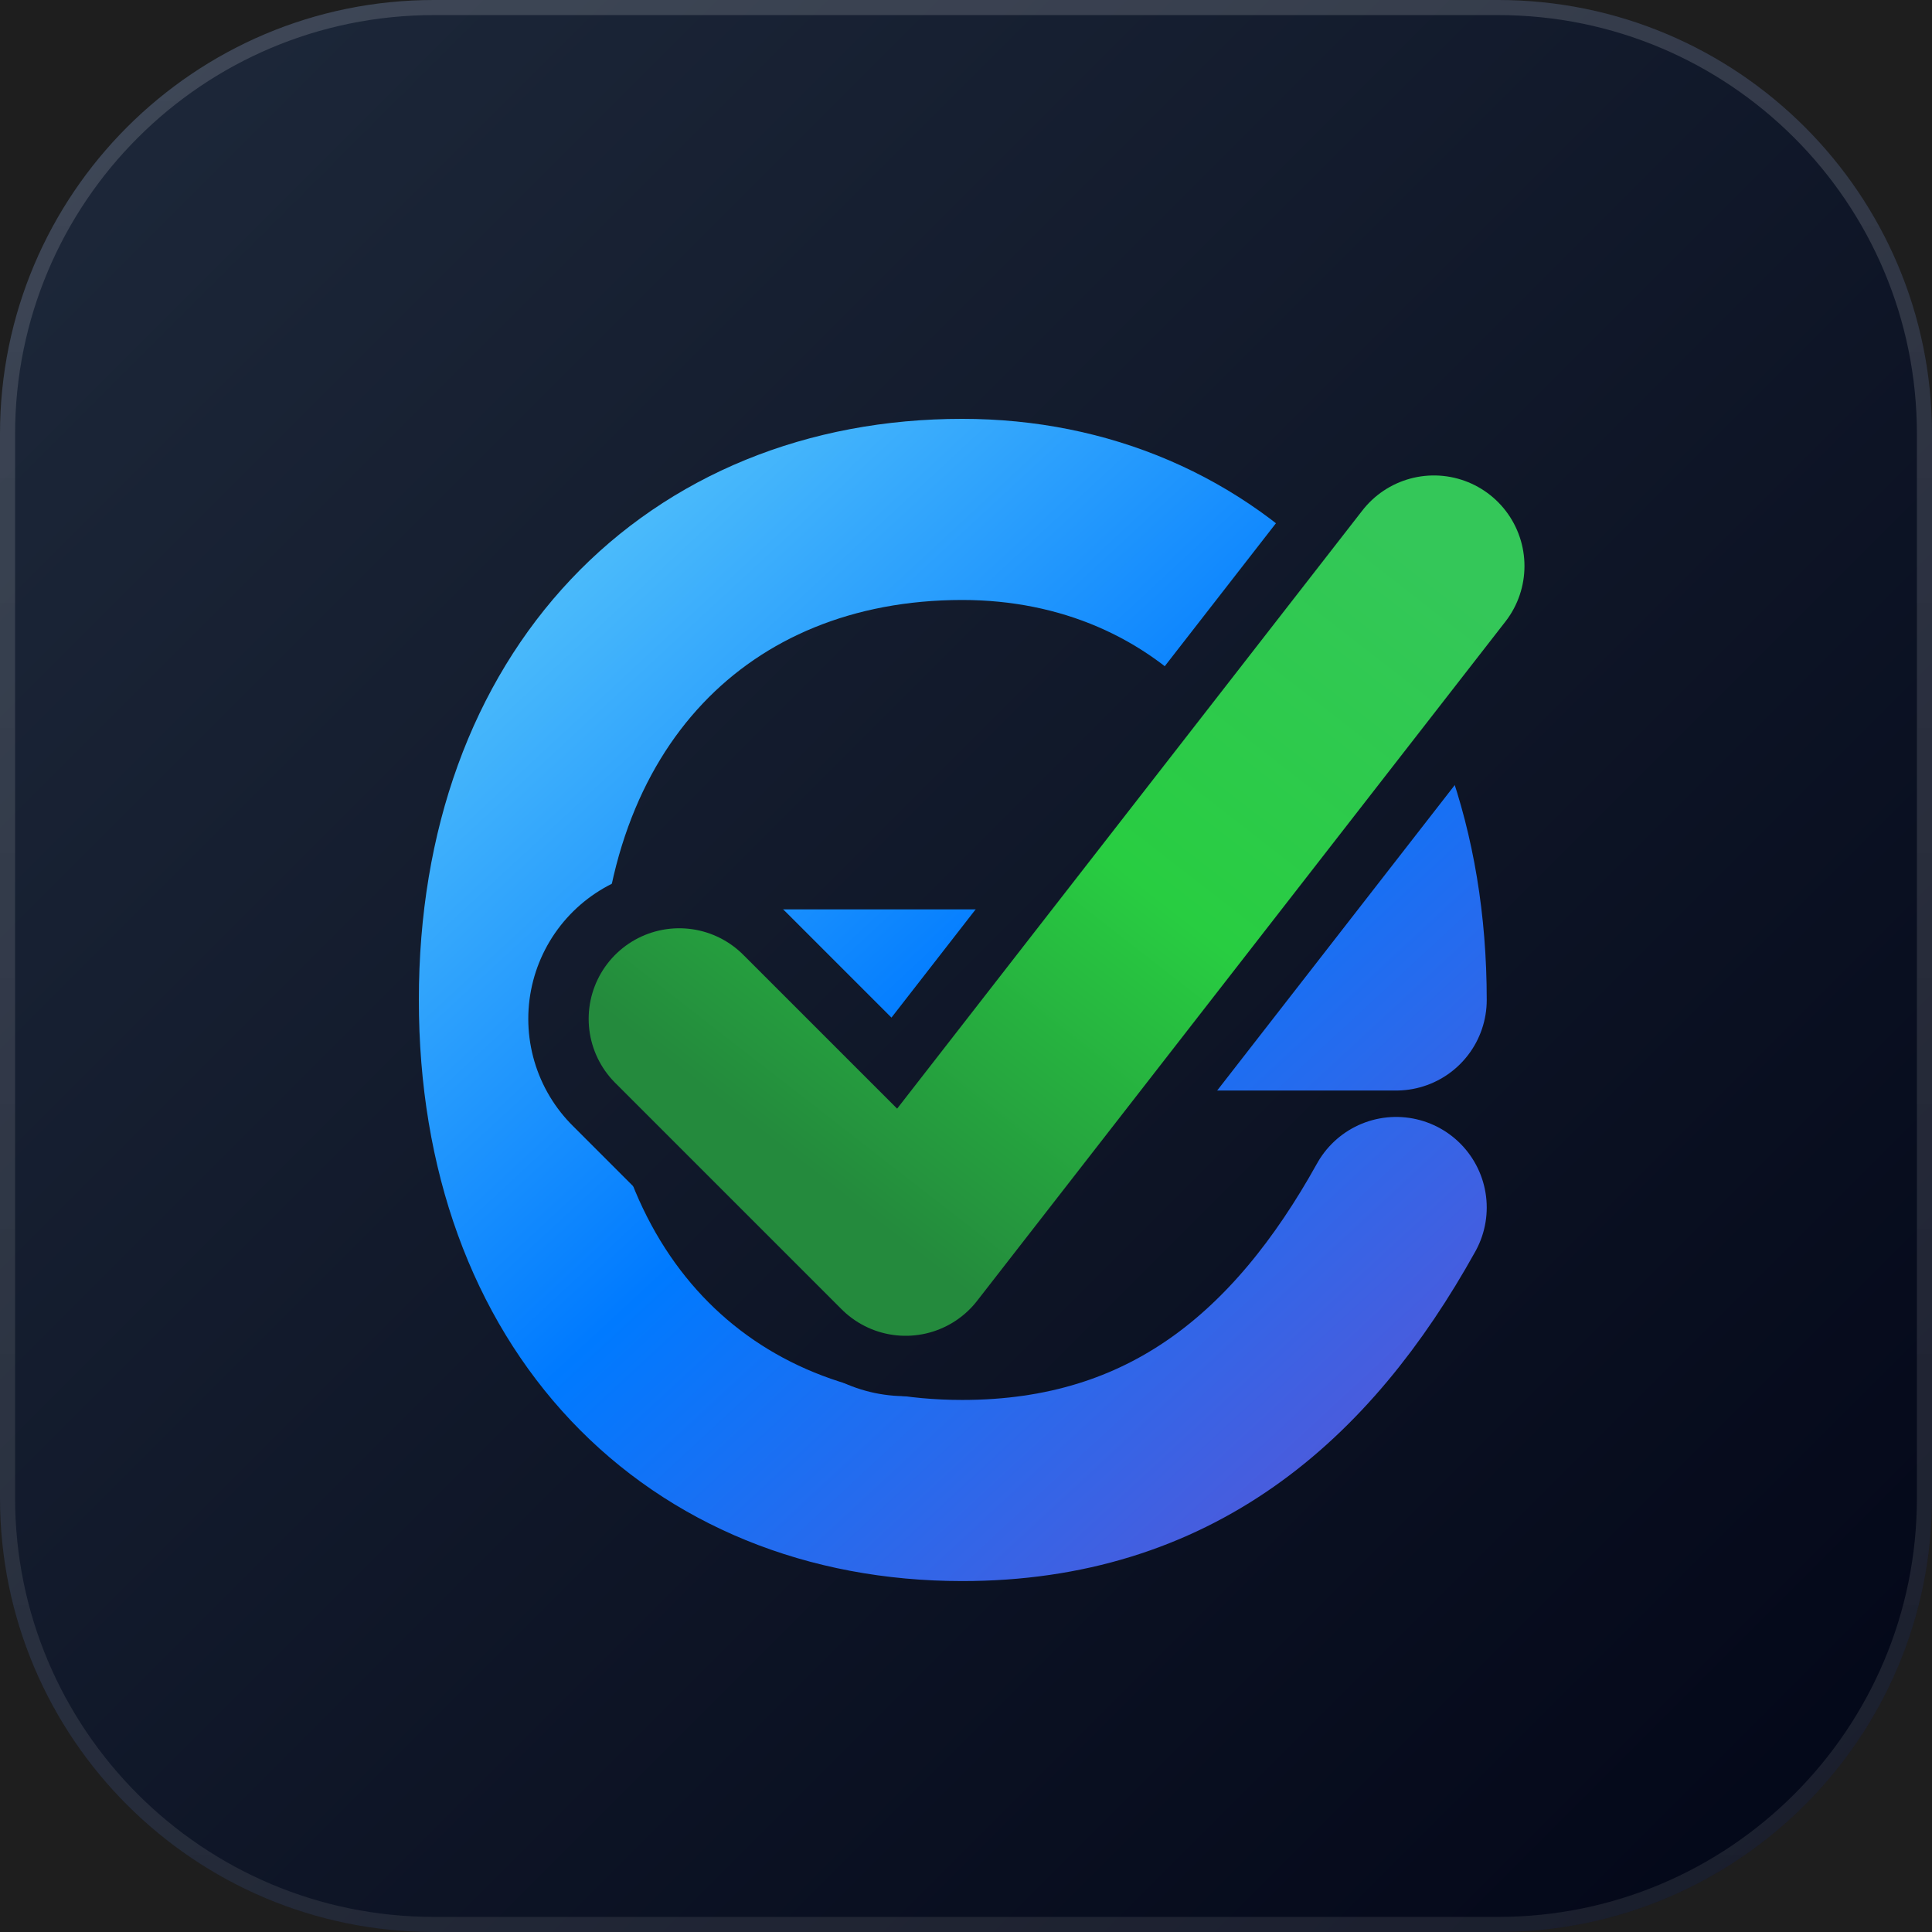
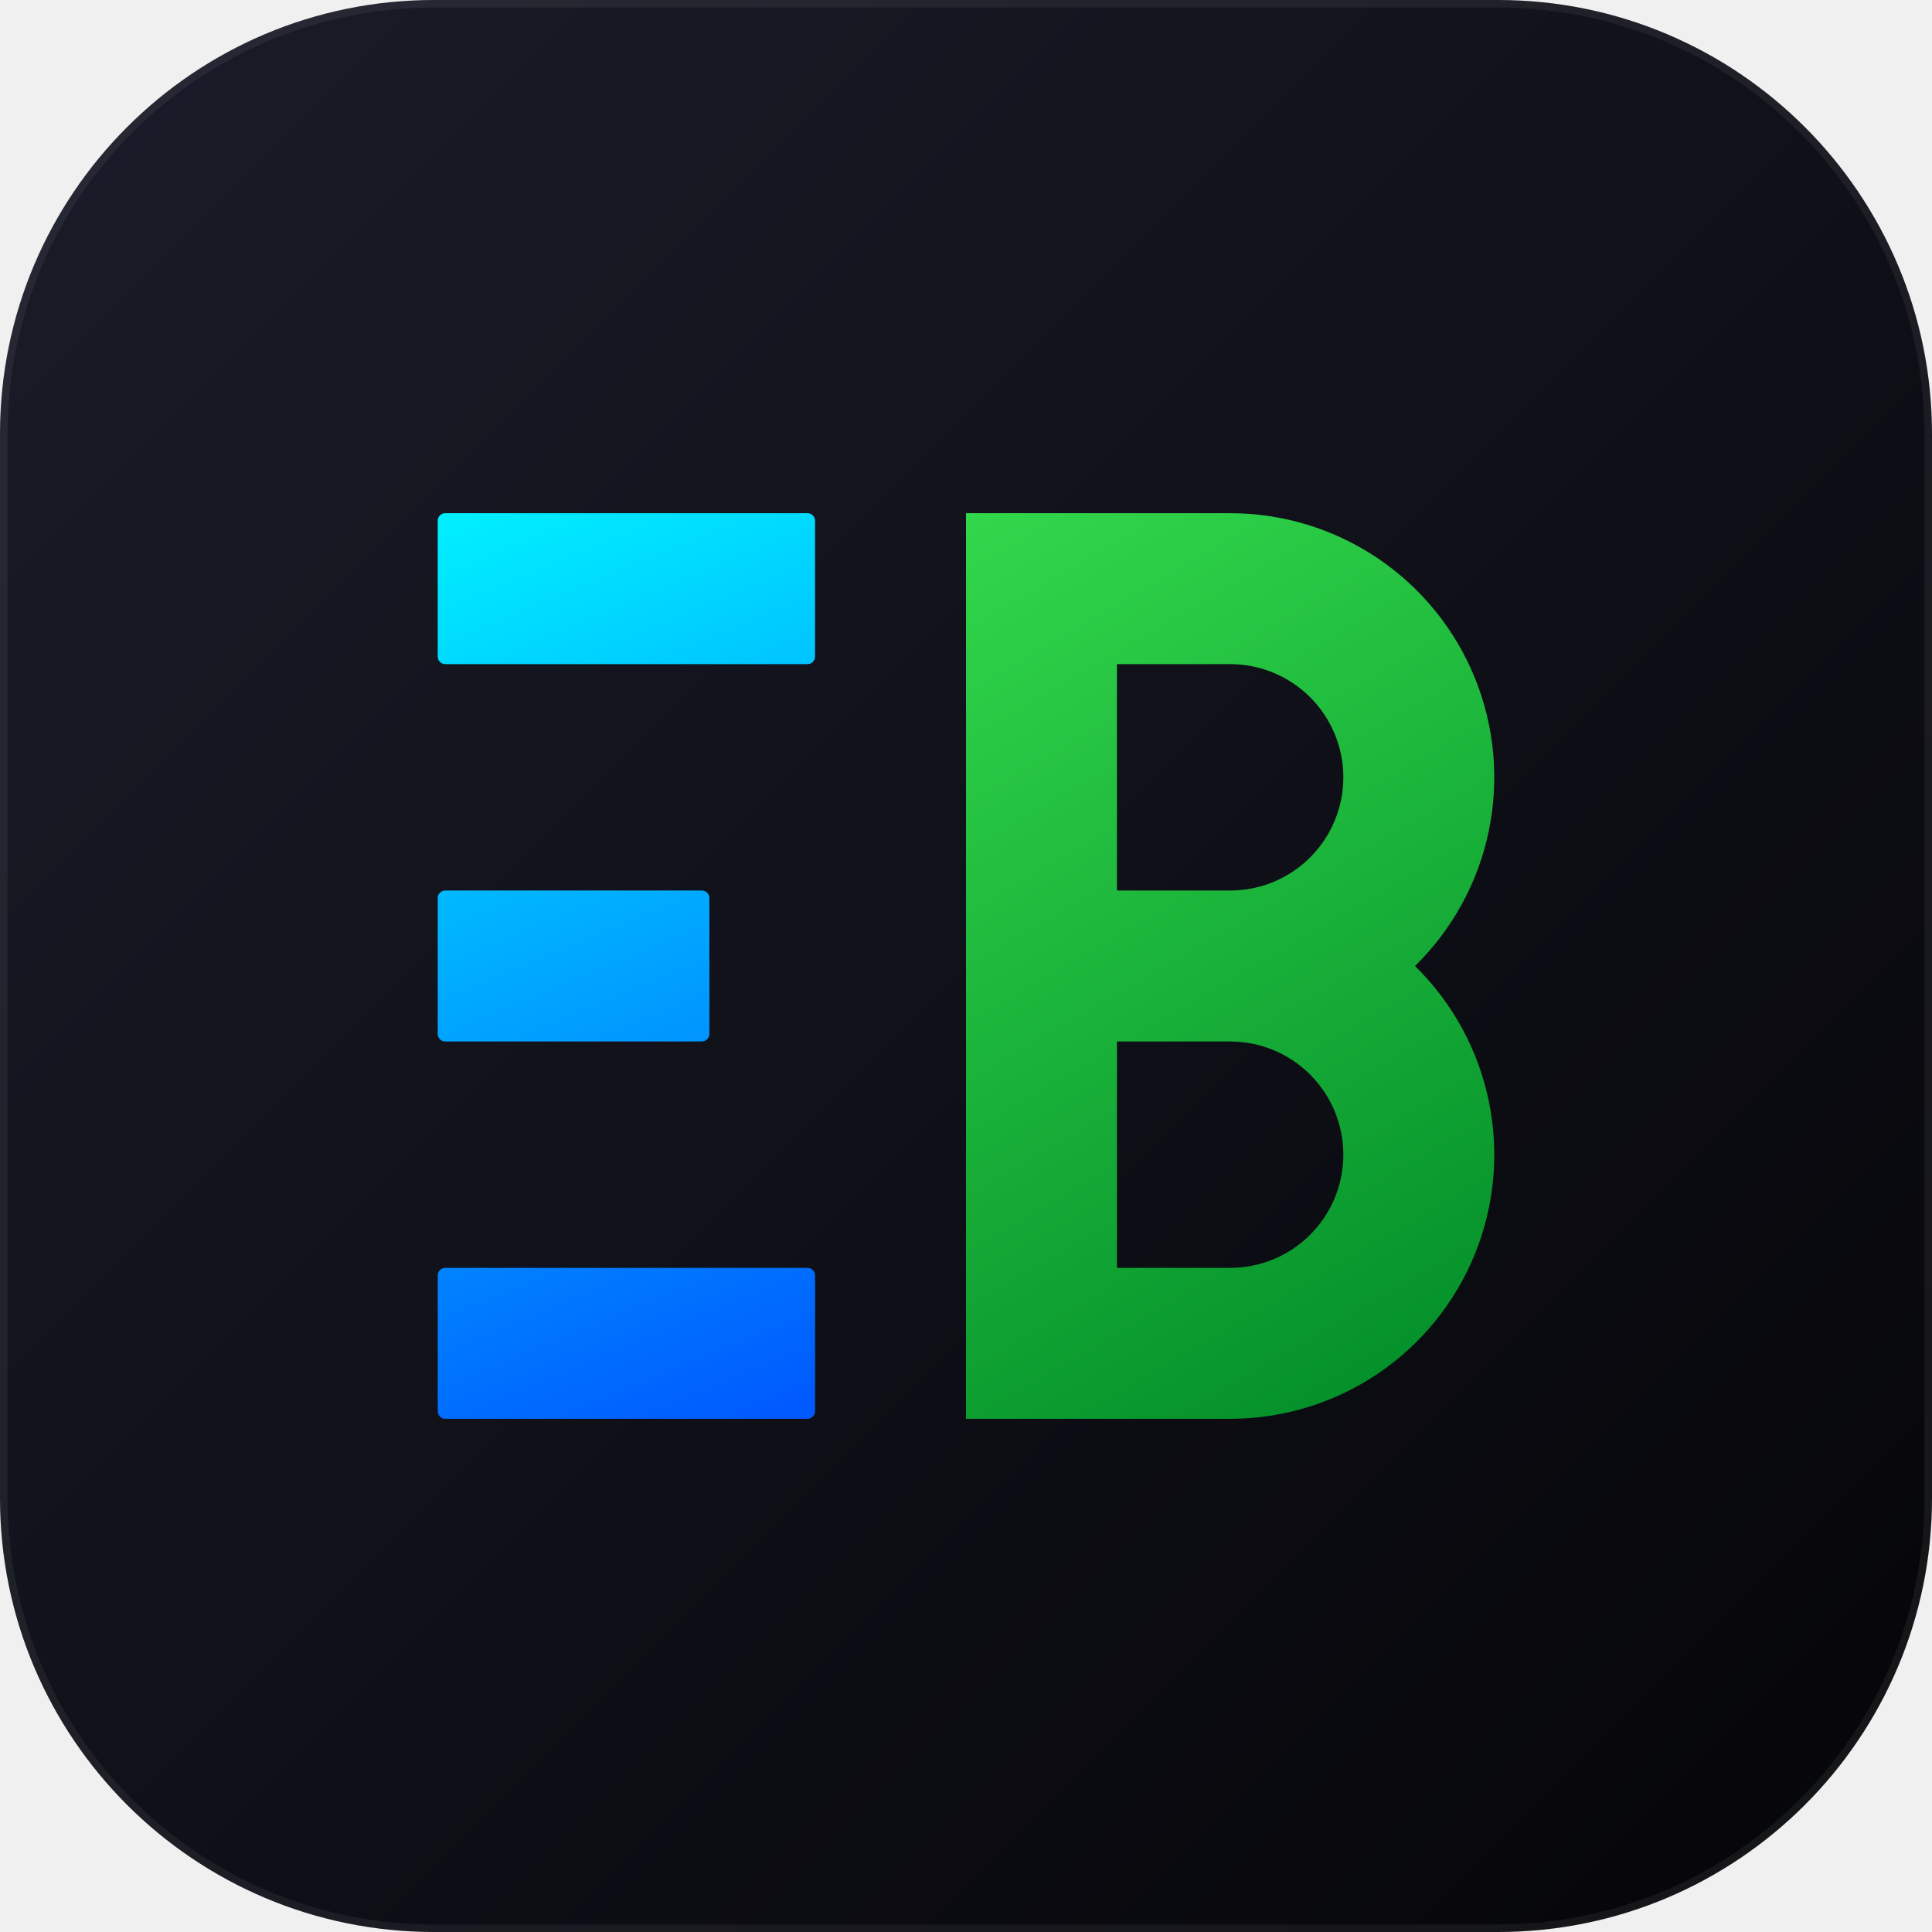
<svg xmlns="http://www.w3.org/2000/svg" width="512" height="512" viewBox="0 0 512 512" fill="none">
-   <rect width="512" height="512" fill="#1E1E1E" />
  <g clip-path="url(#clip0_0_1)">
-     <g clip-path="url(#clip1_0_1)">
-       <path d="M397 0H115C51.487 0 0 51.487 0 115V397C0 460.513 51.487 512 115 512H397C460.513 512 512 460.513 512 397V115C512 51.487 460.513 0 397 0Z" fill="url(#paint0_linear_0_1)" />
-       <path d="M397 2H115C52.592 2 2 52.592 2 115V397C2 459.408 52.592 510 115 510H397C459.408 510 510 459.408 510 397V115C510 52.592 459.408 2 397 2Z" stroke="url(#paint1_linear_0_1)" stroke-opacity="0.15" stroke-width="4" />
-       <mask id="mask0_0_1" style="mask-type:luminance" maskUnits="userSpaceOnUse" x="0" y="0" width="512" height="512">
-         <path d="M512 0H0V512H512V0Z" fill="white" />
-         <path d="M180 270L240 330L380 150" stroke="black" stroke-width="80" stroke-linecap="round" stroke-linejoin="round" />
-       </mask>
-       <g mask="url(#mask0_0_1)">
-         <path d="M140 265H370C370 185 320 135 255 135C185 135 135 185 135 265C135 345 185 395 255 395C310 395 345 365 370 320" stroke="url(#paint2_linear_0_1)" stroke-width="48" stroke-linecap="round" stroke-linejoin="round" />
-       </g>
-       <path d="M180 270L240 330L380 150" stroke="url(#paint3_linear_0_1)" stroke-width="48" stroke-linecap="round" stroke-linejoin="round" />
-     </g>
+     <path d="M397 0H115C51.487 0 0 51.487 0 115V397C0 460.513 51.487 512 115 512H397C460.513 512 512 460.513 512 397V115C512 51.487 460.513 0 397 0Z" fill="url(#paint0_linear_0_1)" />
+     <path d="M397 1H115C52.039 1 1 52.039 1 115V397C1 459.96 52.039 511 115 511H397C459.96 511 511 459.96 511 397V115C511 52.039 459.96 1 397 1Z" stroke="white" stroke-opacity="0.06" stroke-width="2" />
+     <path d="M214 136H118C116.895 136 116 136.895 116 138V174C116 175.105 116.895 176 118 176H214C215.105 176 216 175.105 216 174V138C216 136.895 215.105 136 214 136Z" fill="url(#paint1_linear_0_1)" />
+     <path d="M186 236H118C116.895 236 116 236.895 116 238V274C116 275.105 116.895 276 118 276H186C187.105 276 188 275.105 188 274V238C188 236.895 187.105 236 186 236Z" fill="url(#paint2_linear_0_1)" />
+     <path d="M214 336H118C116.895 336 116 336.895 116 338V374C116 375.105 116.895 376 118 376H214C215.105 376 216 375.105 216 374V338C216 336.895 215.105 336 214 336Z" fill="url(#paint3_linear_0_1)" />
+     <path fill-rule="evenodd" clip-rule="evenodd" d="M256 136H326C339.906 136 353.496 140.141 365.038 147.896C376.581 155.651 385.552 166.668 390.808 179.542C396.063 192.416 397.366 206.564 394.549 220.181C391.732 233.799 384.923 246.268 374.99 256C384.923 265.732 391.732 278.201 394.549 291.819C397.366 305.436 396.063 319.584 390.808 332.458C385.552 345.332 376.581 356.349 365.038 364.104C353.496 371.859 339.906 376 326 376H256V136ZM296 176V236H326C333.956 236 341.587 232.839 347.213 227.213C352.839 221.587 356 213.956 356 206C356 198.044 352.839 190.413 347.213 184.787C341.587 179.161 333.956 176 326 176H296ZM296 276V336H326C333.956 336 341.587 332.839 347.213 327.213C352.839 321.587 356 313.956 356 306C356 298.044 352.839 290.413 347.213 284.787C341.587 279.161 333.956 276 326 276H296Z" fill="url(#paint4_linear_0_1)" />
  </g>
  <defs>
    <linearGradient id="paint0_linear_0_1" x1="0" y1="0" x2="512" y2="512" gradientUnits="userSpaceOnUse">
-       <stop stop-color="#1E293B" />
-       <stop offset="1" stop-color="#020617" />
+       <stop stop-color="#1A1C29" />
+       <stop offset="1" stop-color="#050508" />
    </linearGradient>
-     <linearGradient id="paint1_linear_0_1" x1="256" y1="2" x2="256" y2="510" gradientUnits="userSpaceOnUse">
-       <stop stop-color="white" />
-       <stop offset="1" stop-color="#999999" />
+     <linearGradient id="paint1_linear_0_1" x1="116" y1="136" x2="216" y2="376" gradientUnits="userSpaceOnUse">
+       <stop stop-color="#00F0FF" />
+       <stop offset="1" stop-color="#0057FF" />
    </linearGradient>
-     <linearGradient id="paint2_linear_0_1" x1="130" y1="130" x2="380" y2="400" gradientUnits="userSpaceOnUse">
-       <stop stop-color="#5AC8FA" />
-       <stop offset="0.5" stop-color="#007AFF" />
-       <stop offset="1" stop-color="#5856D6" />
+     <linearGradient id="paint2_linear_0_1" x1="116" y1="136" x2="216" y2="376" gradientUnits="userSpaceOnUse">
+       <stop stop-color="#00F0FF" />
+       <stop offset="1" stop-color="#0057FF" />
    </linearGradient>
-     <linearGradient id="paint3_linear_0_1" x1="240" y1="330" x2="380" y2="150" gradientUnits="userSpaceOnUse">
-       <stop stop-color="#248A3D" />
-       <stop offset="0.5" stop-color="#28CD41" />
-       <stop offset="1" stop-color="#34C759" />
+     <linearGradient id="paint3_linear_0_1" x1="116" y1="136" x2="216" y2="376" gradientUnits="userSpaceOnUse">
+       <stop stop-color="#00F0FF" />
+       <stop offset="1" stop-color="#0057FF" />
+     </linearGradient>
+     <linearGradient id="paint4_linear_0_1" x1="256" y1="136" x2="396" y2="376" gradientUnits="userSpaceOnUse">
+       <stop stop-color="#32D74B" />
+       <stop offset="1" stop-color="#008A27" />
    </linearGradient>
    <clipPath id="clip0_0_1">
      <rect width="512" height="512" fill="white" />
    </clipPath>
-     <clipPath id="clip1_0_1">
-       <rect width="512" height="512" fill="white" />
-     </clipPath>
  </defs>
</svg>
